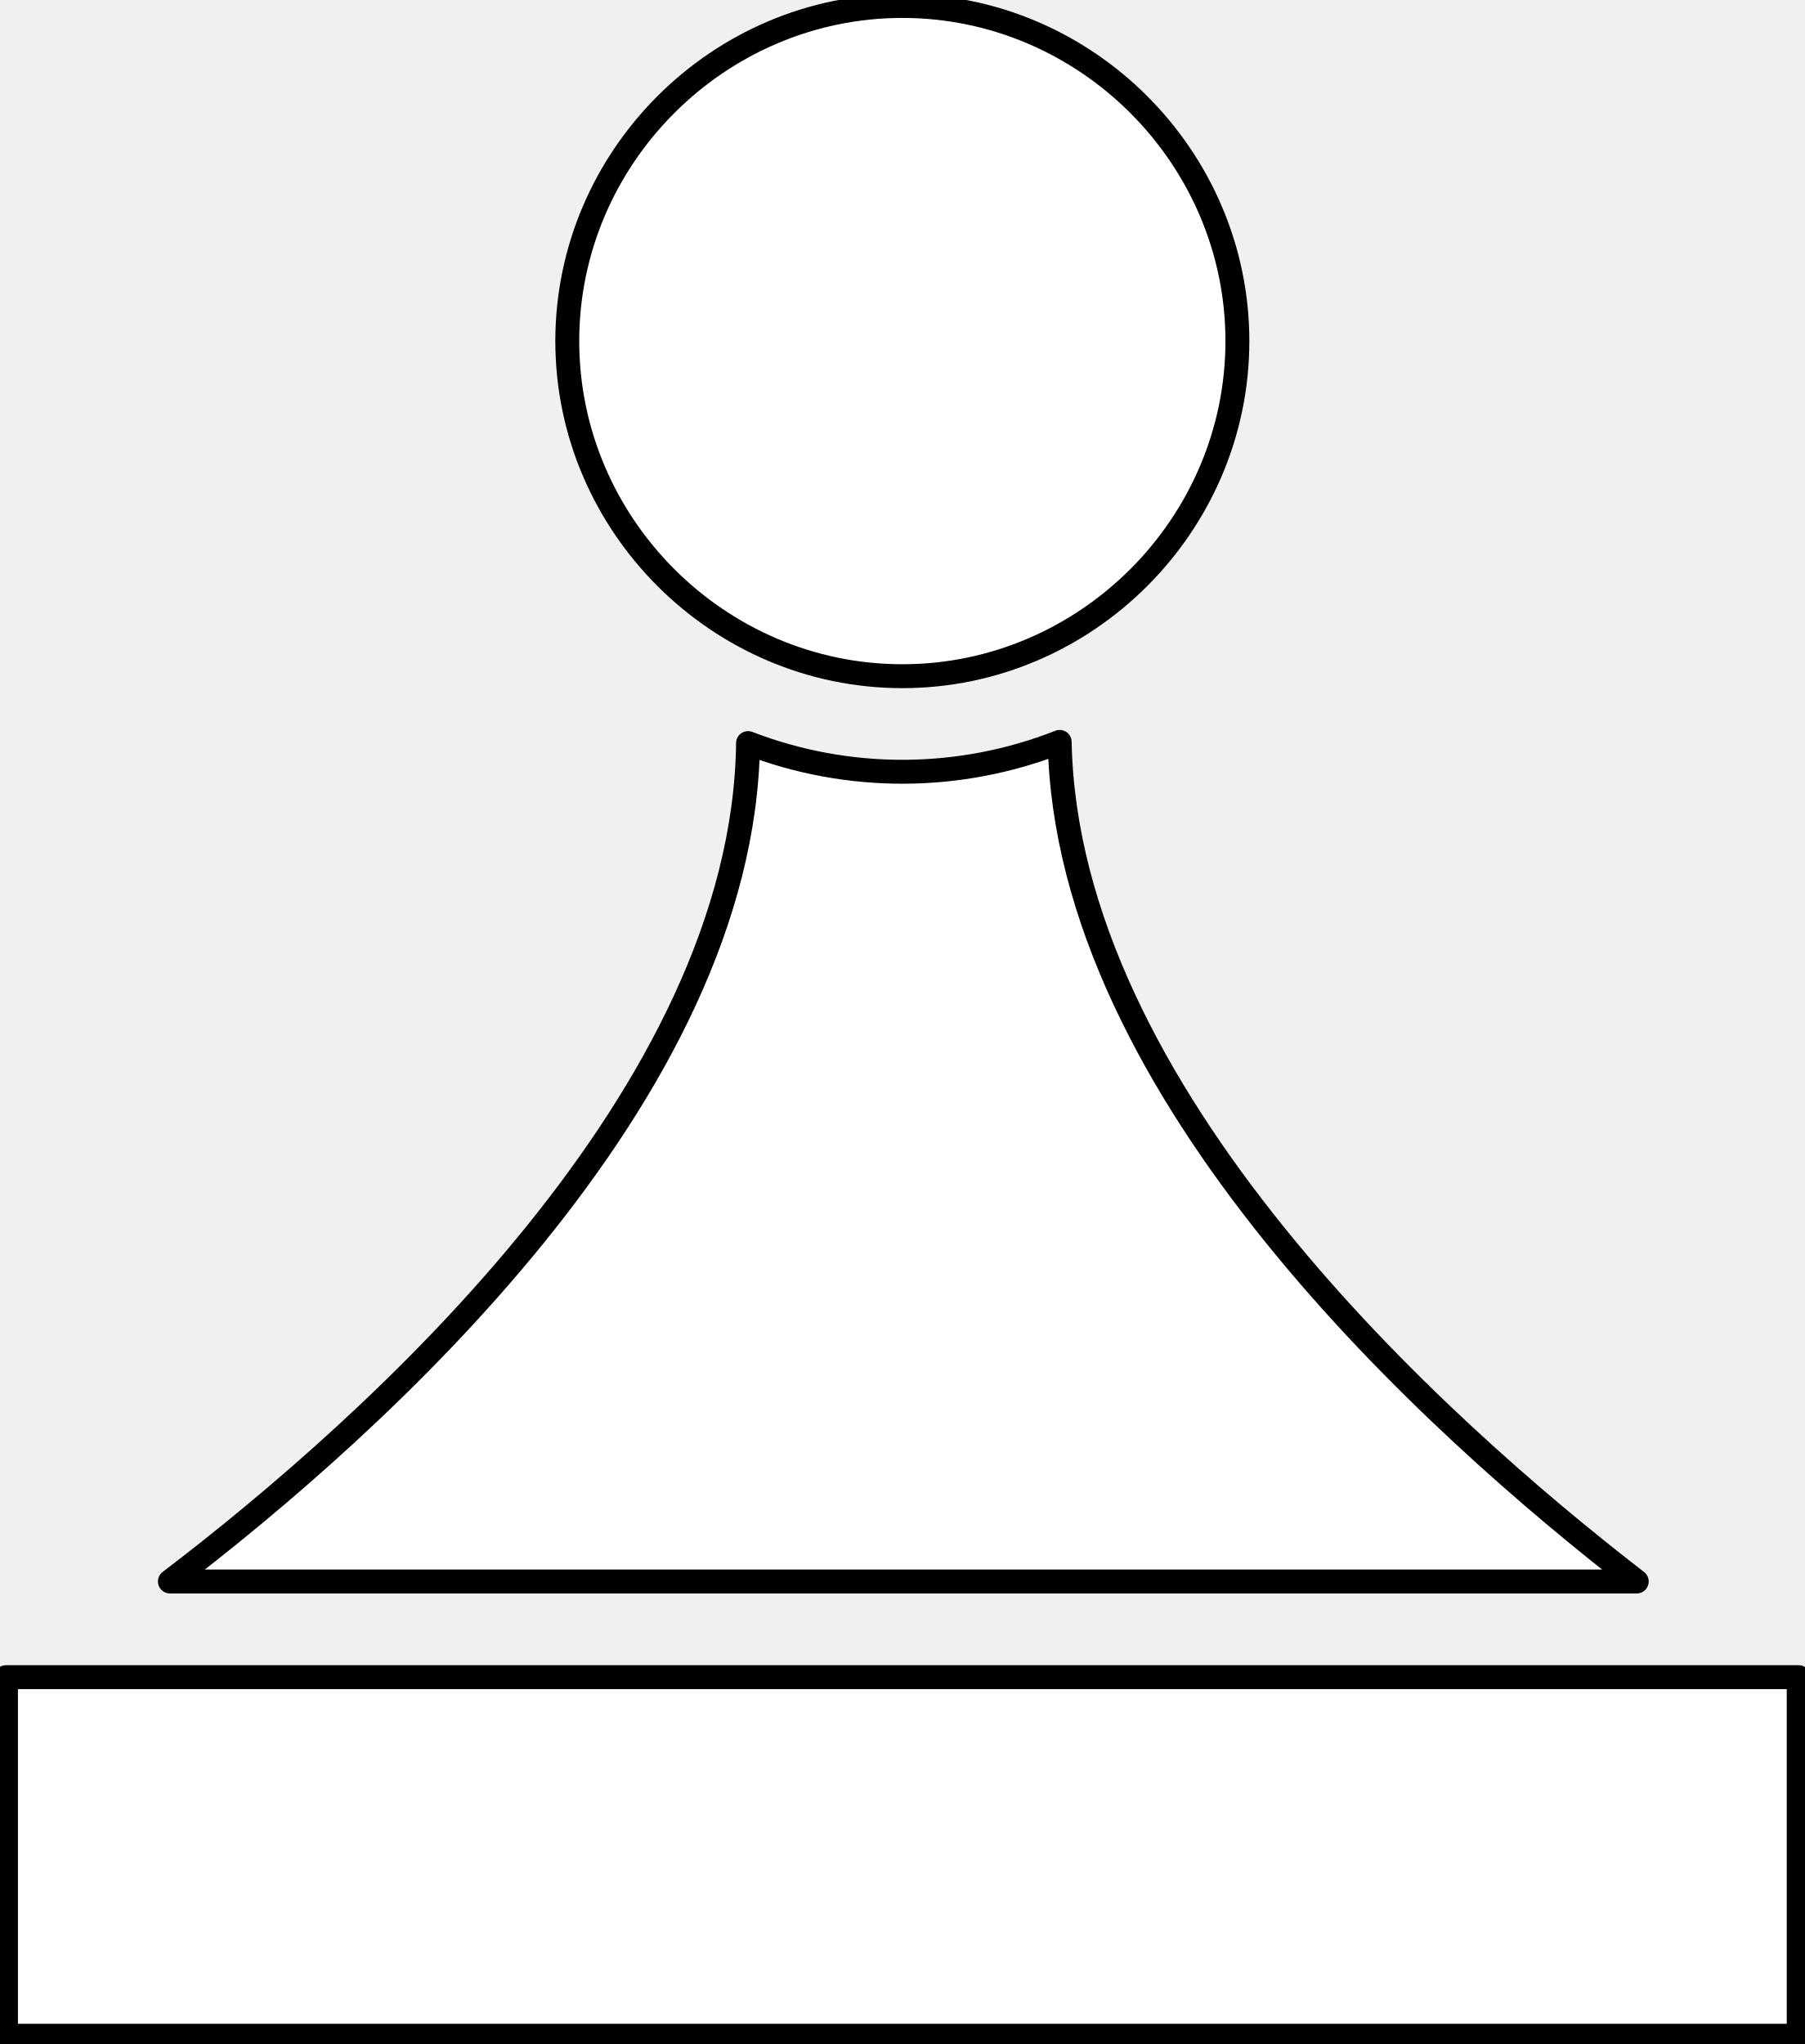
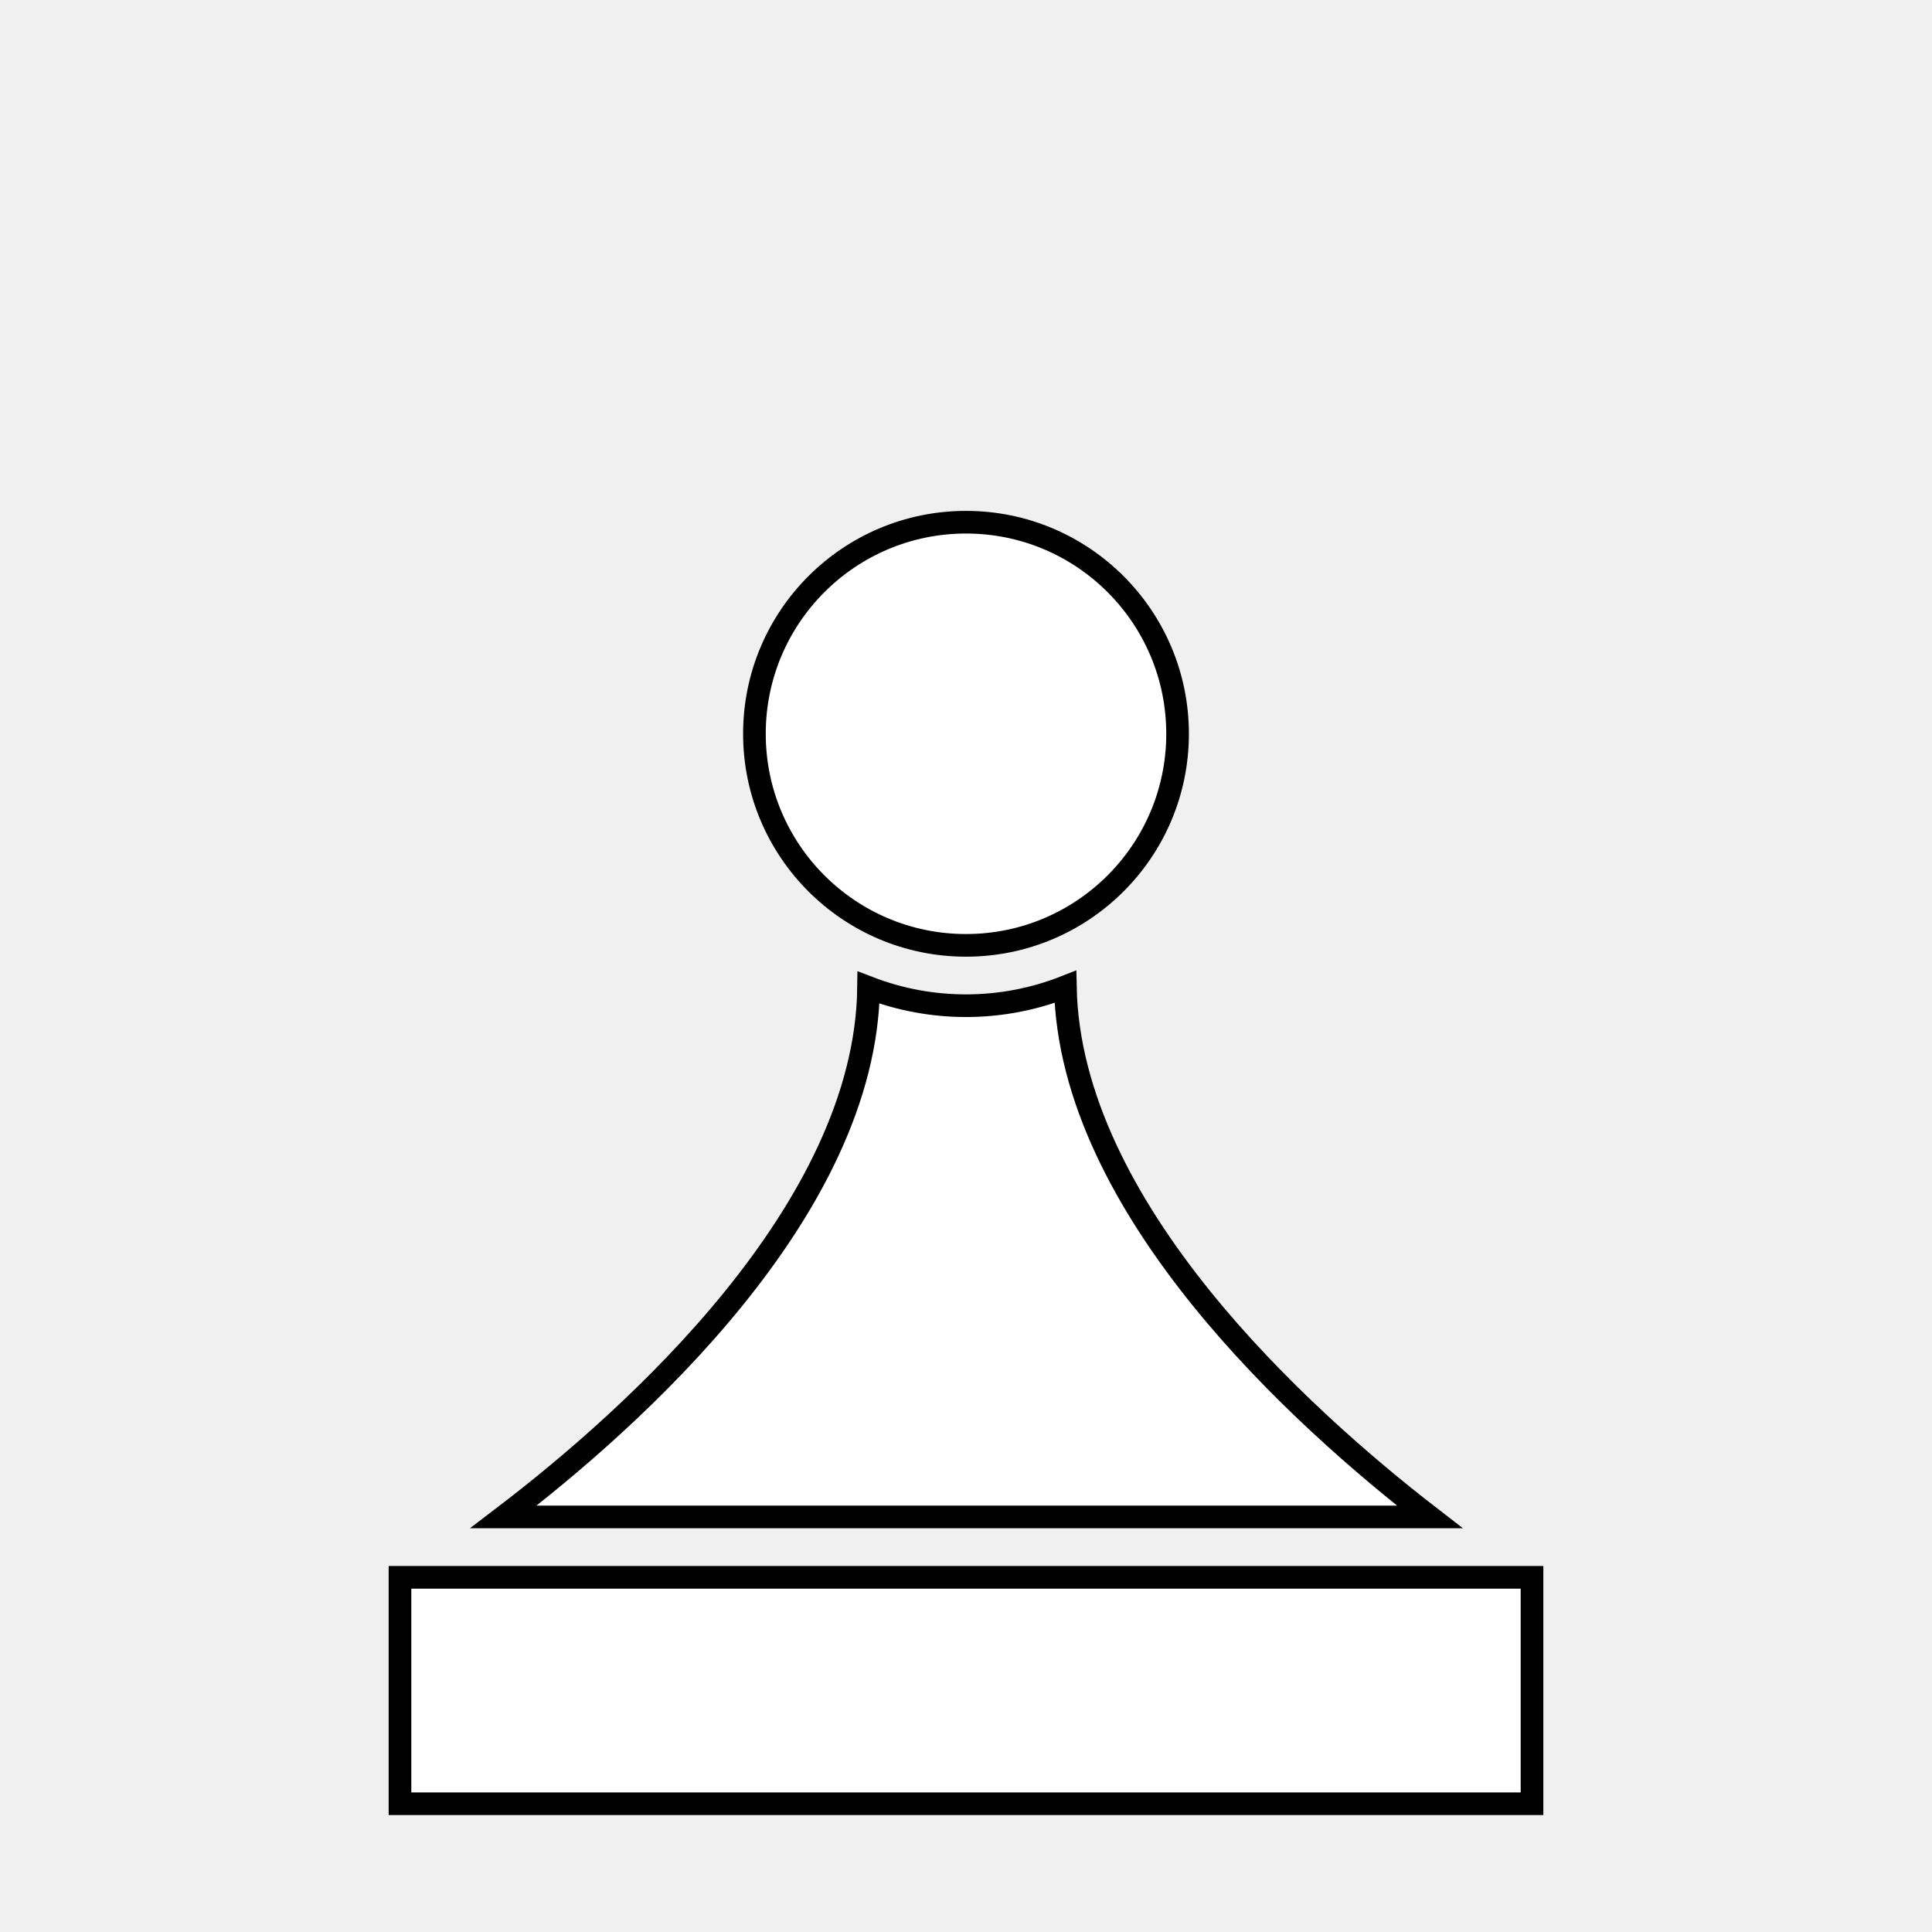
- <svg xmlns="http://www.w3.org/2000/svg" width="100%" height="100%" viewBox="0 0 302 342" version="1.1" xml:space="preserve" style="fill-rule:evenodd;clip-rule:evenodd;stroke-linejoin:round;stroke-miterlimit:2;">
-   <g transform="matrix(1,0,0,1,-105,-137.39)">
-     <path d="M312.07,194.46C312.07,225.219 286.759,250.53 256,250.53C225.241,250.53 199.93,225.219 199.93,194.46C199.93,163.701 225.241,138.39 256,138.39C286.759,138.39 312.07,163.701 312.07,194.46ZM406,418.01L106,418.01L106,478.01L406,478.01L406,418.01ZM282.33,261.52C265.591,268.117 246.969,268.189 230.18,261.72C229.45,320.63 167.83,375.78 133.43,402L378.9,402C344.81,375.67 283.46,320.22 282.33,261.52Z" style="fill:white;fill-rule:nonzero;stroke:black;stroke-width:4px;" />
+ <svg xmlns="http://www.w3.org/2000/svg" viewBox="0 0 512 512">
+   <g class="" style="" transform="translate(0,0)">
+     <path d="M312.07 194.46A56.07 56.07 0 1 1 256 138.39a56.07 56.07 0 0 1 56.07 56.07zM406 418.01H106v60h300v-60zM282.33 261.52a71.81 71.81 0 0 1-52.15.2c-.73 58.91-62.35 114.06-96.75 140.28H378.9c-34.09-26.33-95.44-81.78-96.57-140.48z" fill="#ffffff" fill-opacity="1" stroke="#000000" stroke-width="6" />
  </g>
</svg>
